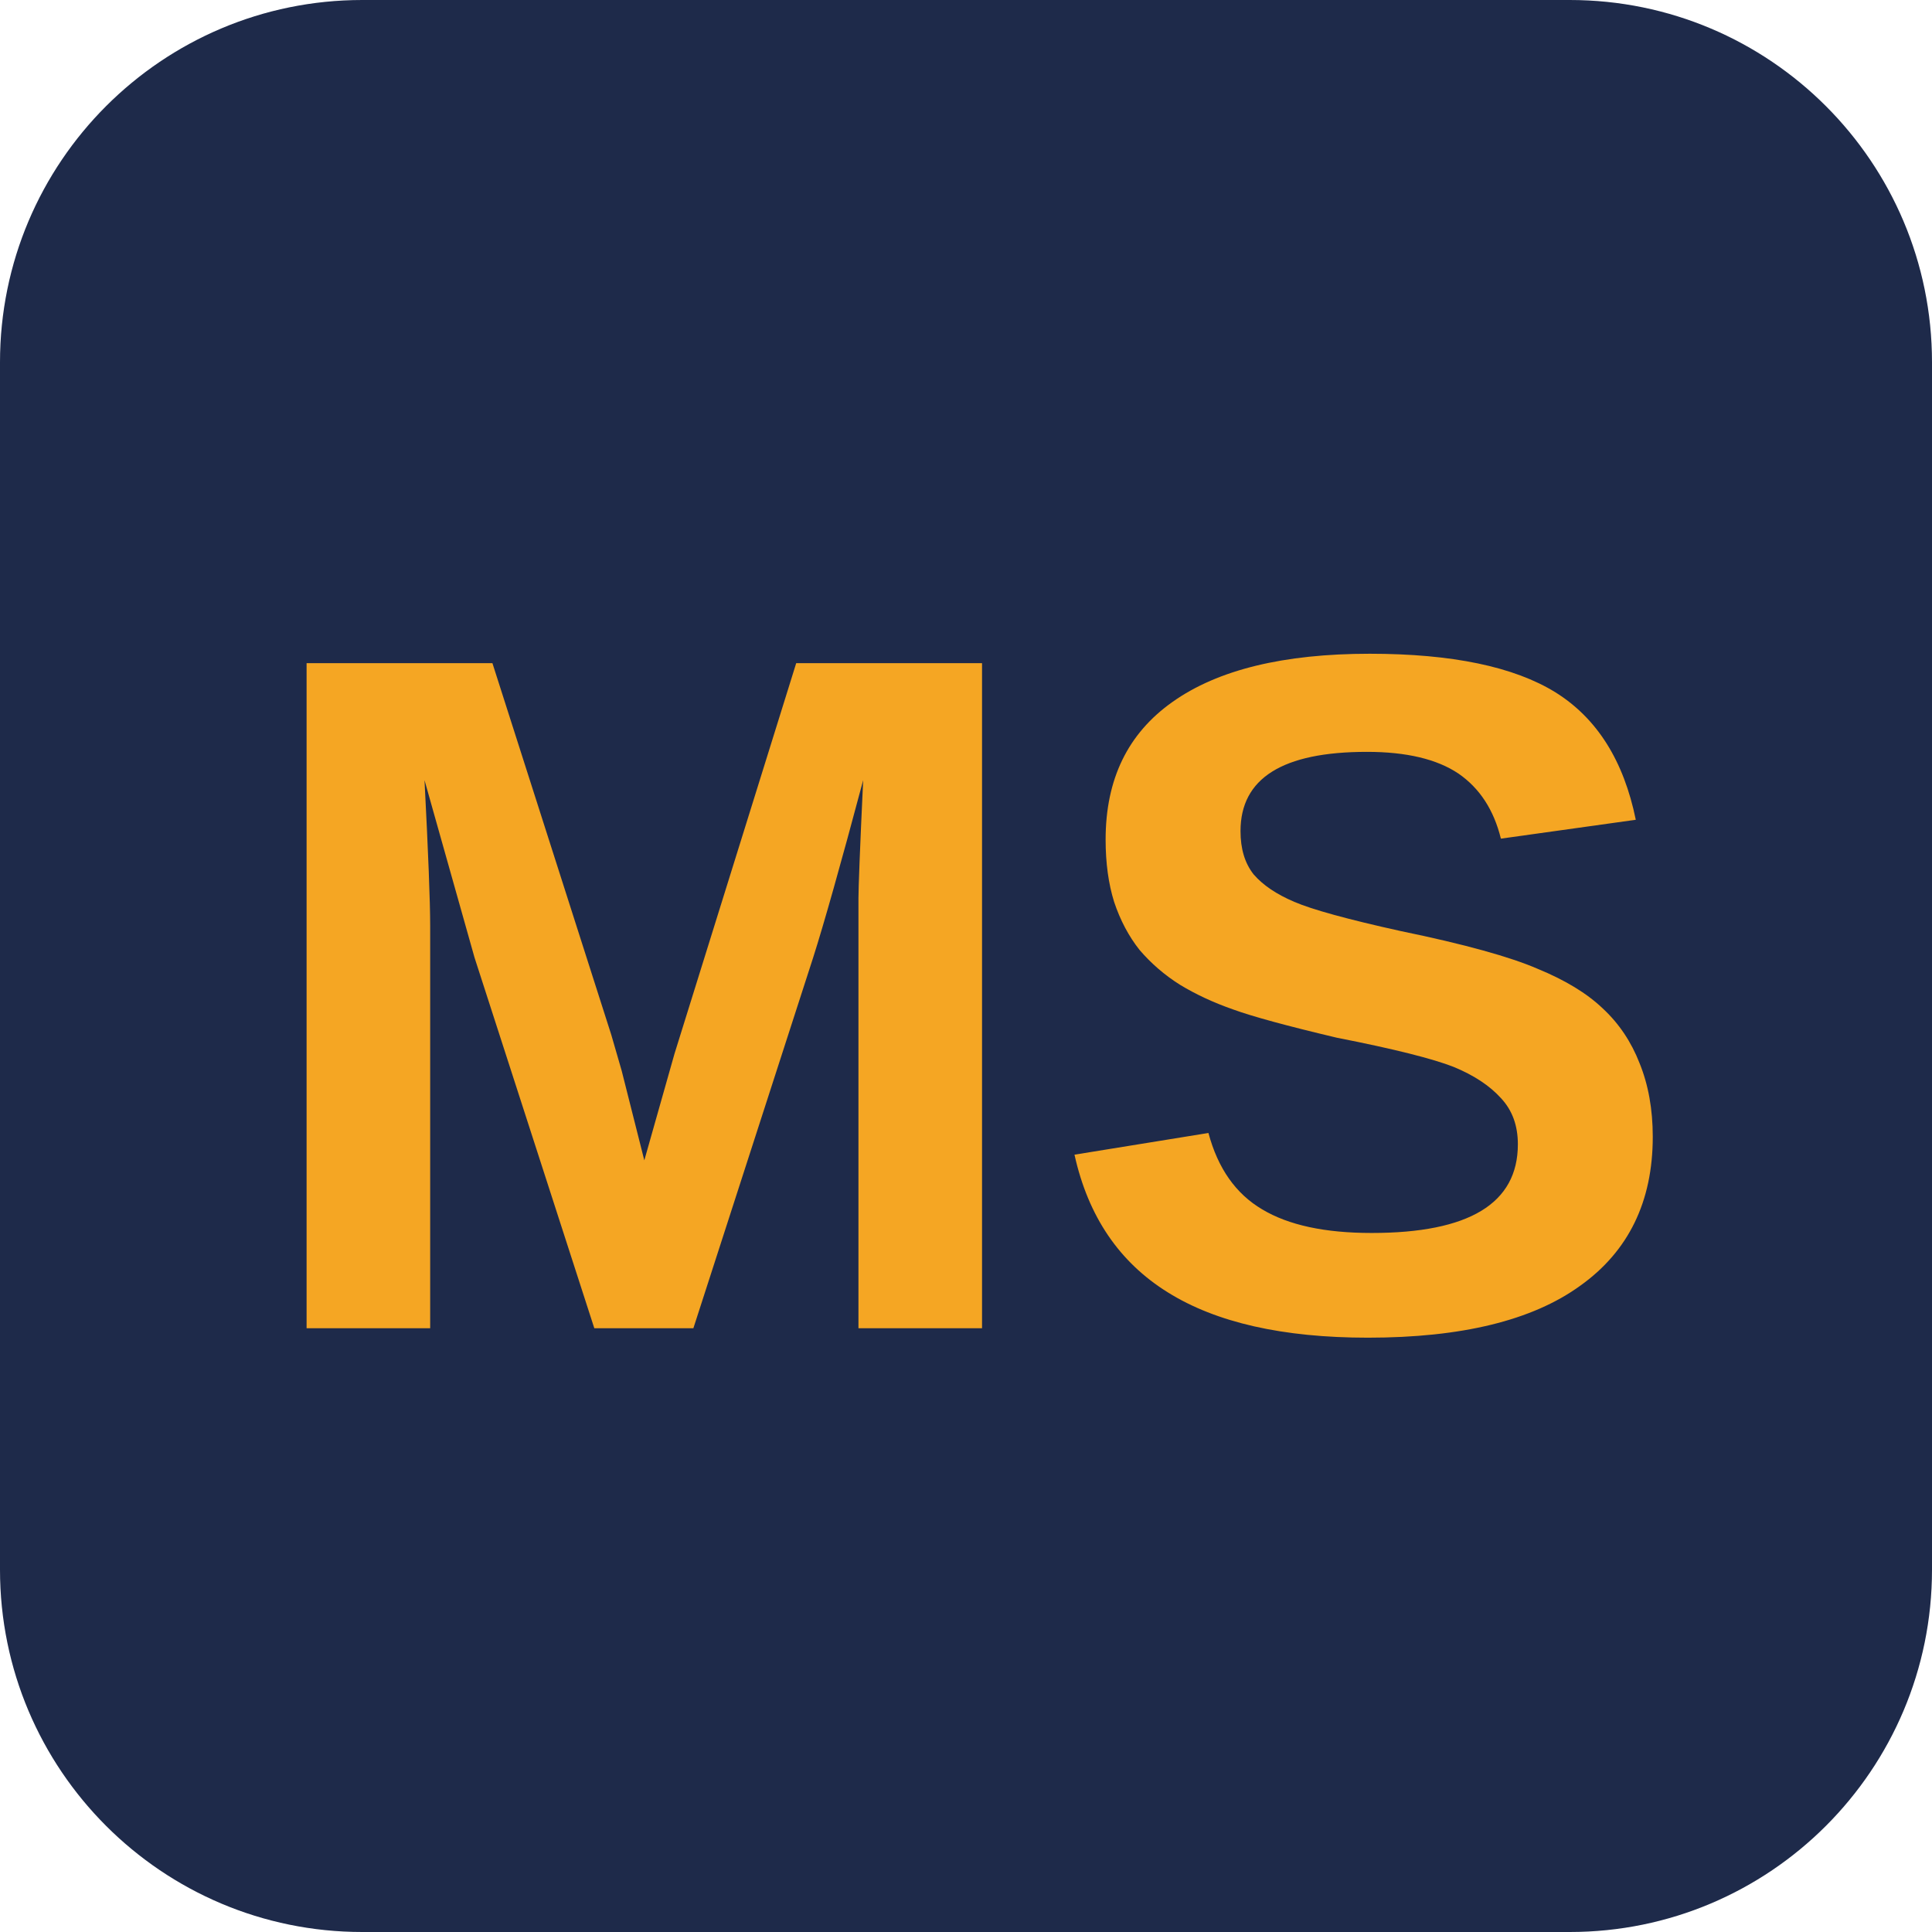
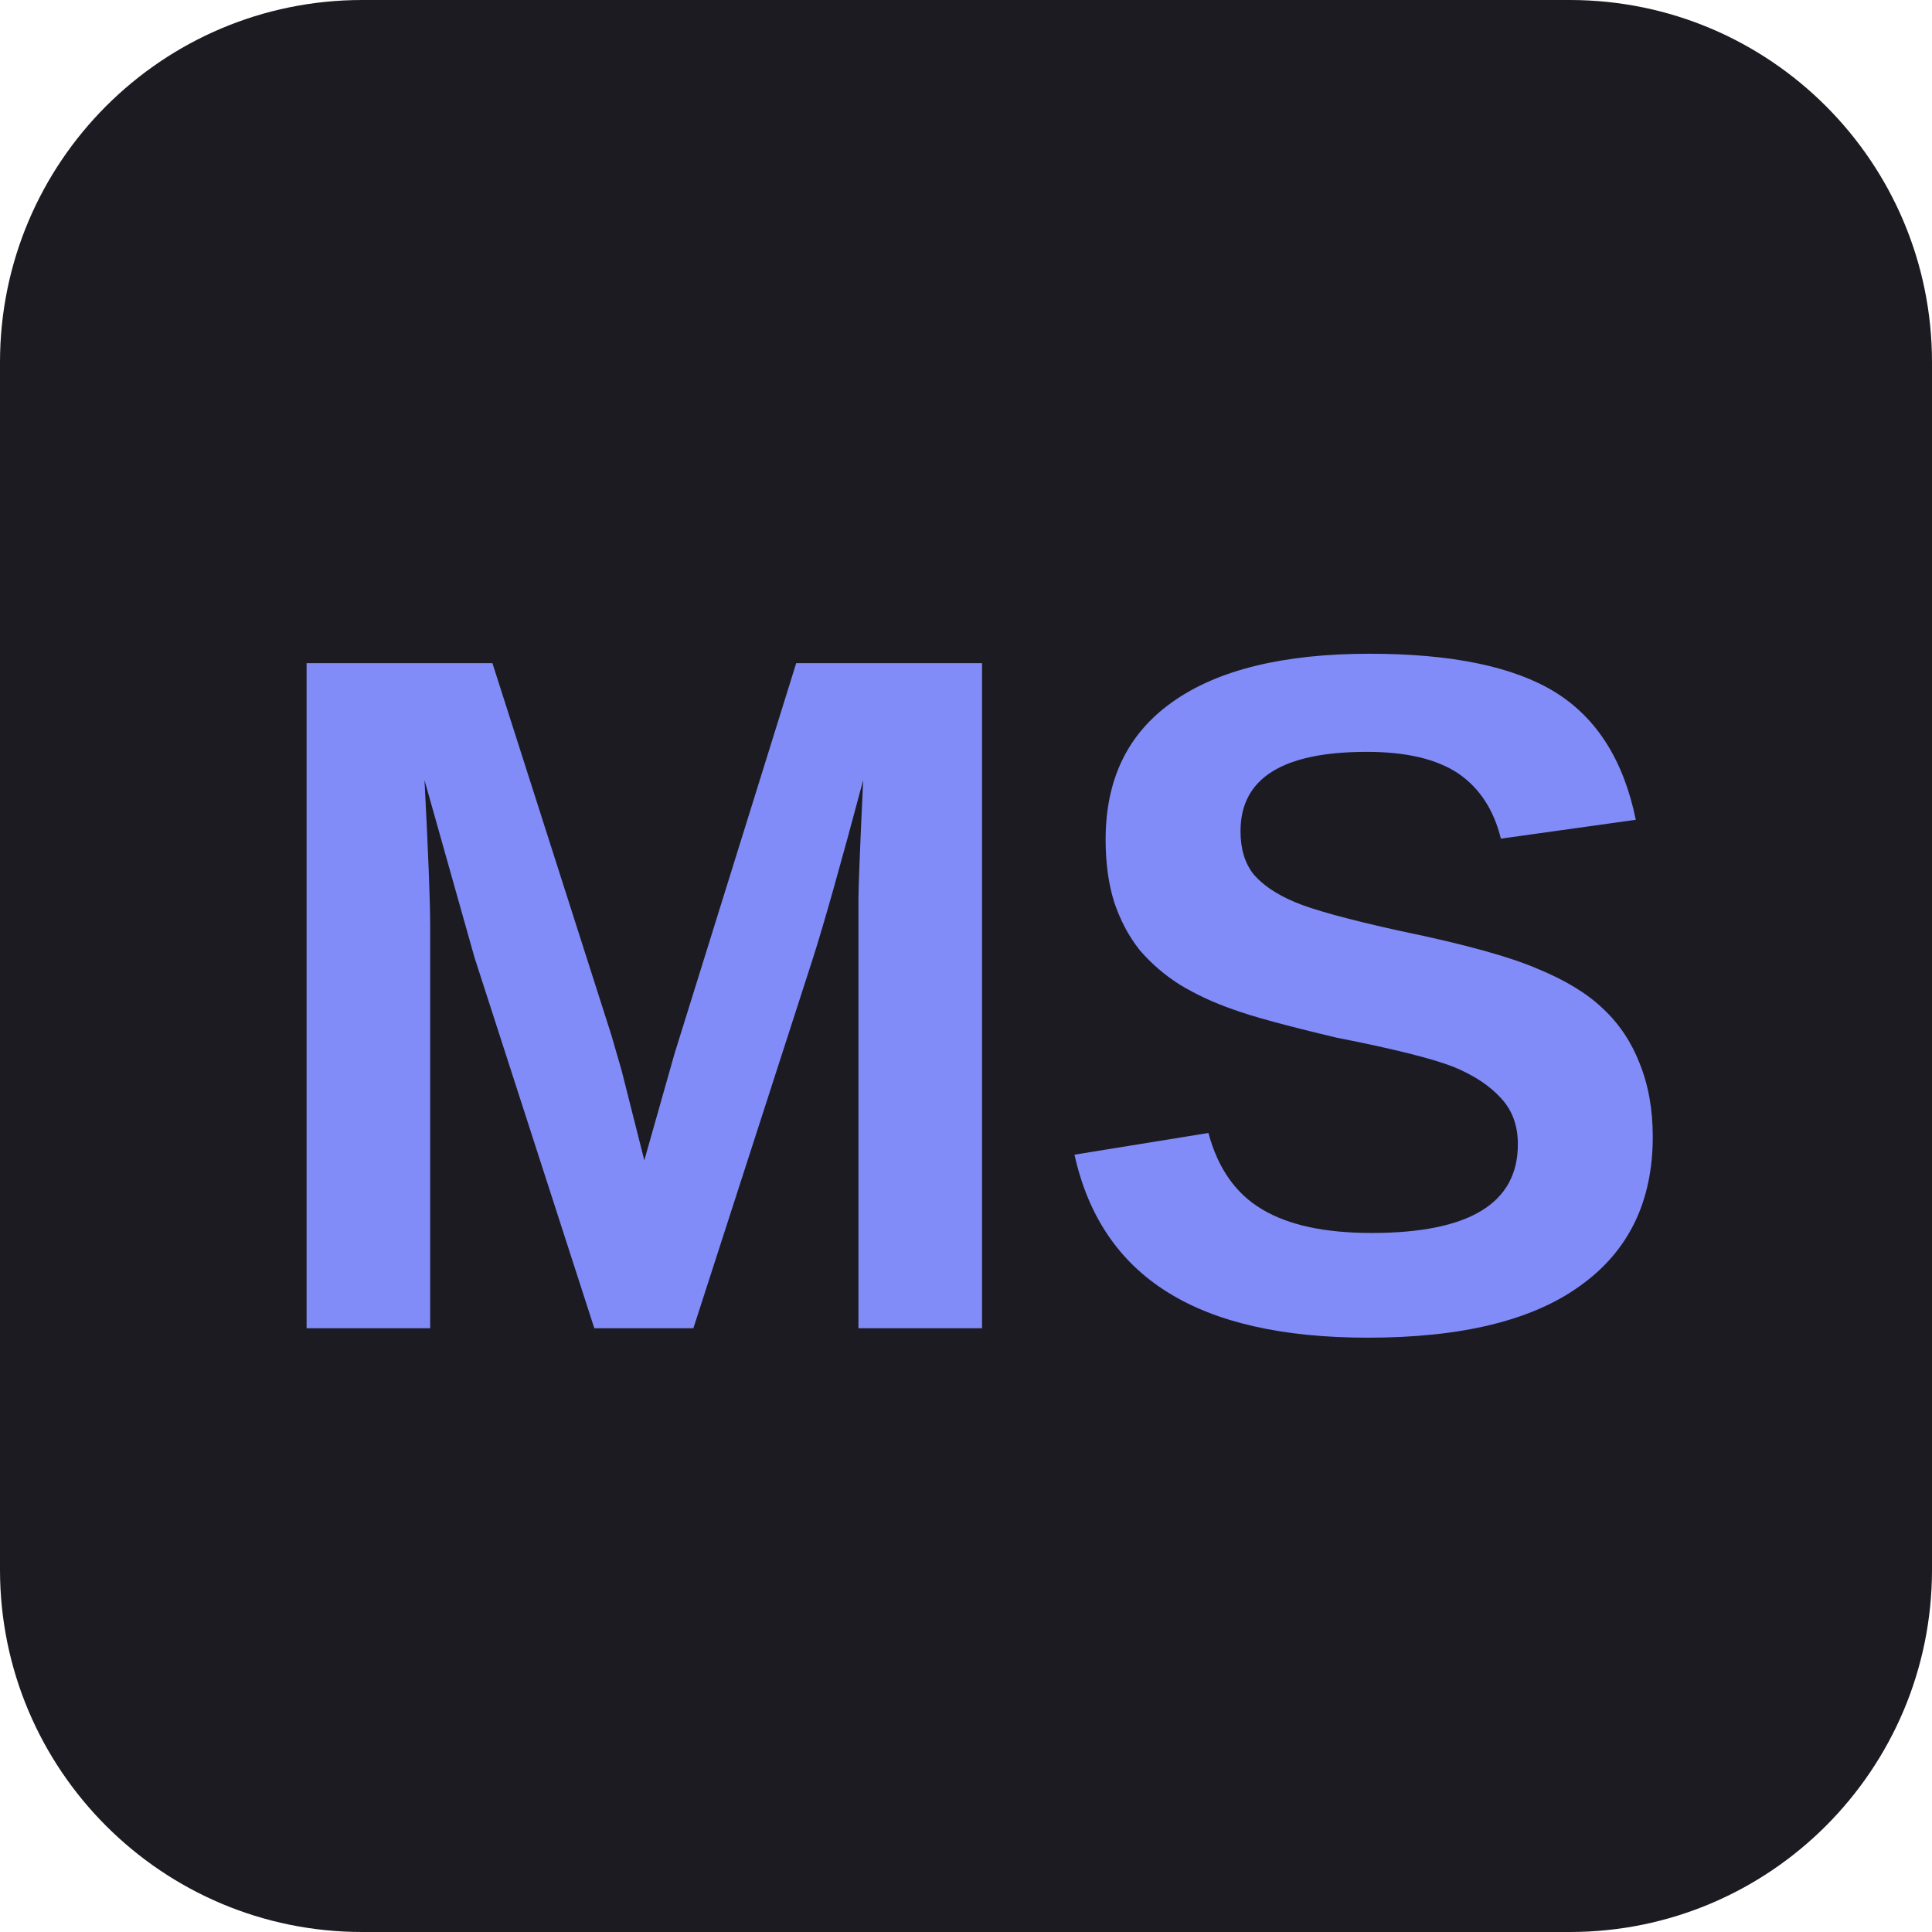
<svg xmlns="http://www.w3.org/2000/svg" viewBox="0 0 32 32">
-   <rect width="32" height="32" rx="6" fill="#1e2a4a" />
-   <text x="16" y="22" font-family="Arial" font-size="16" font-weight="bold" fill="#f5a623" text-anchor="middle">MS</text>
+   <rect width="32" height="32" rx="6" fill="#1c1b22" />
+   <text x="16" y="22" font-family="Arial" font-size="16" font-weight="bold" fill="#818cf8" text-anchor="middle">MS</text>
</svg>
